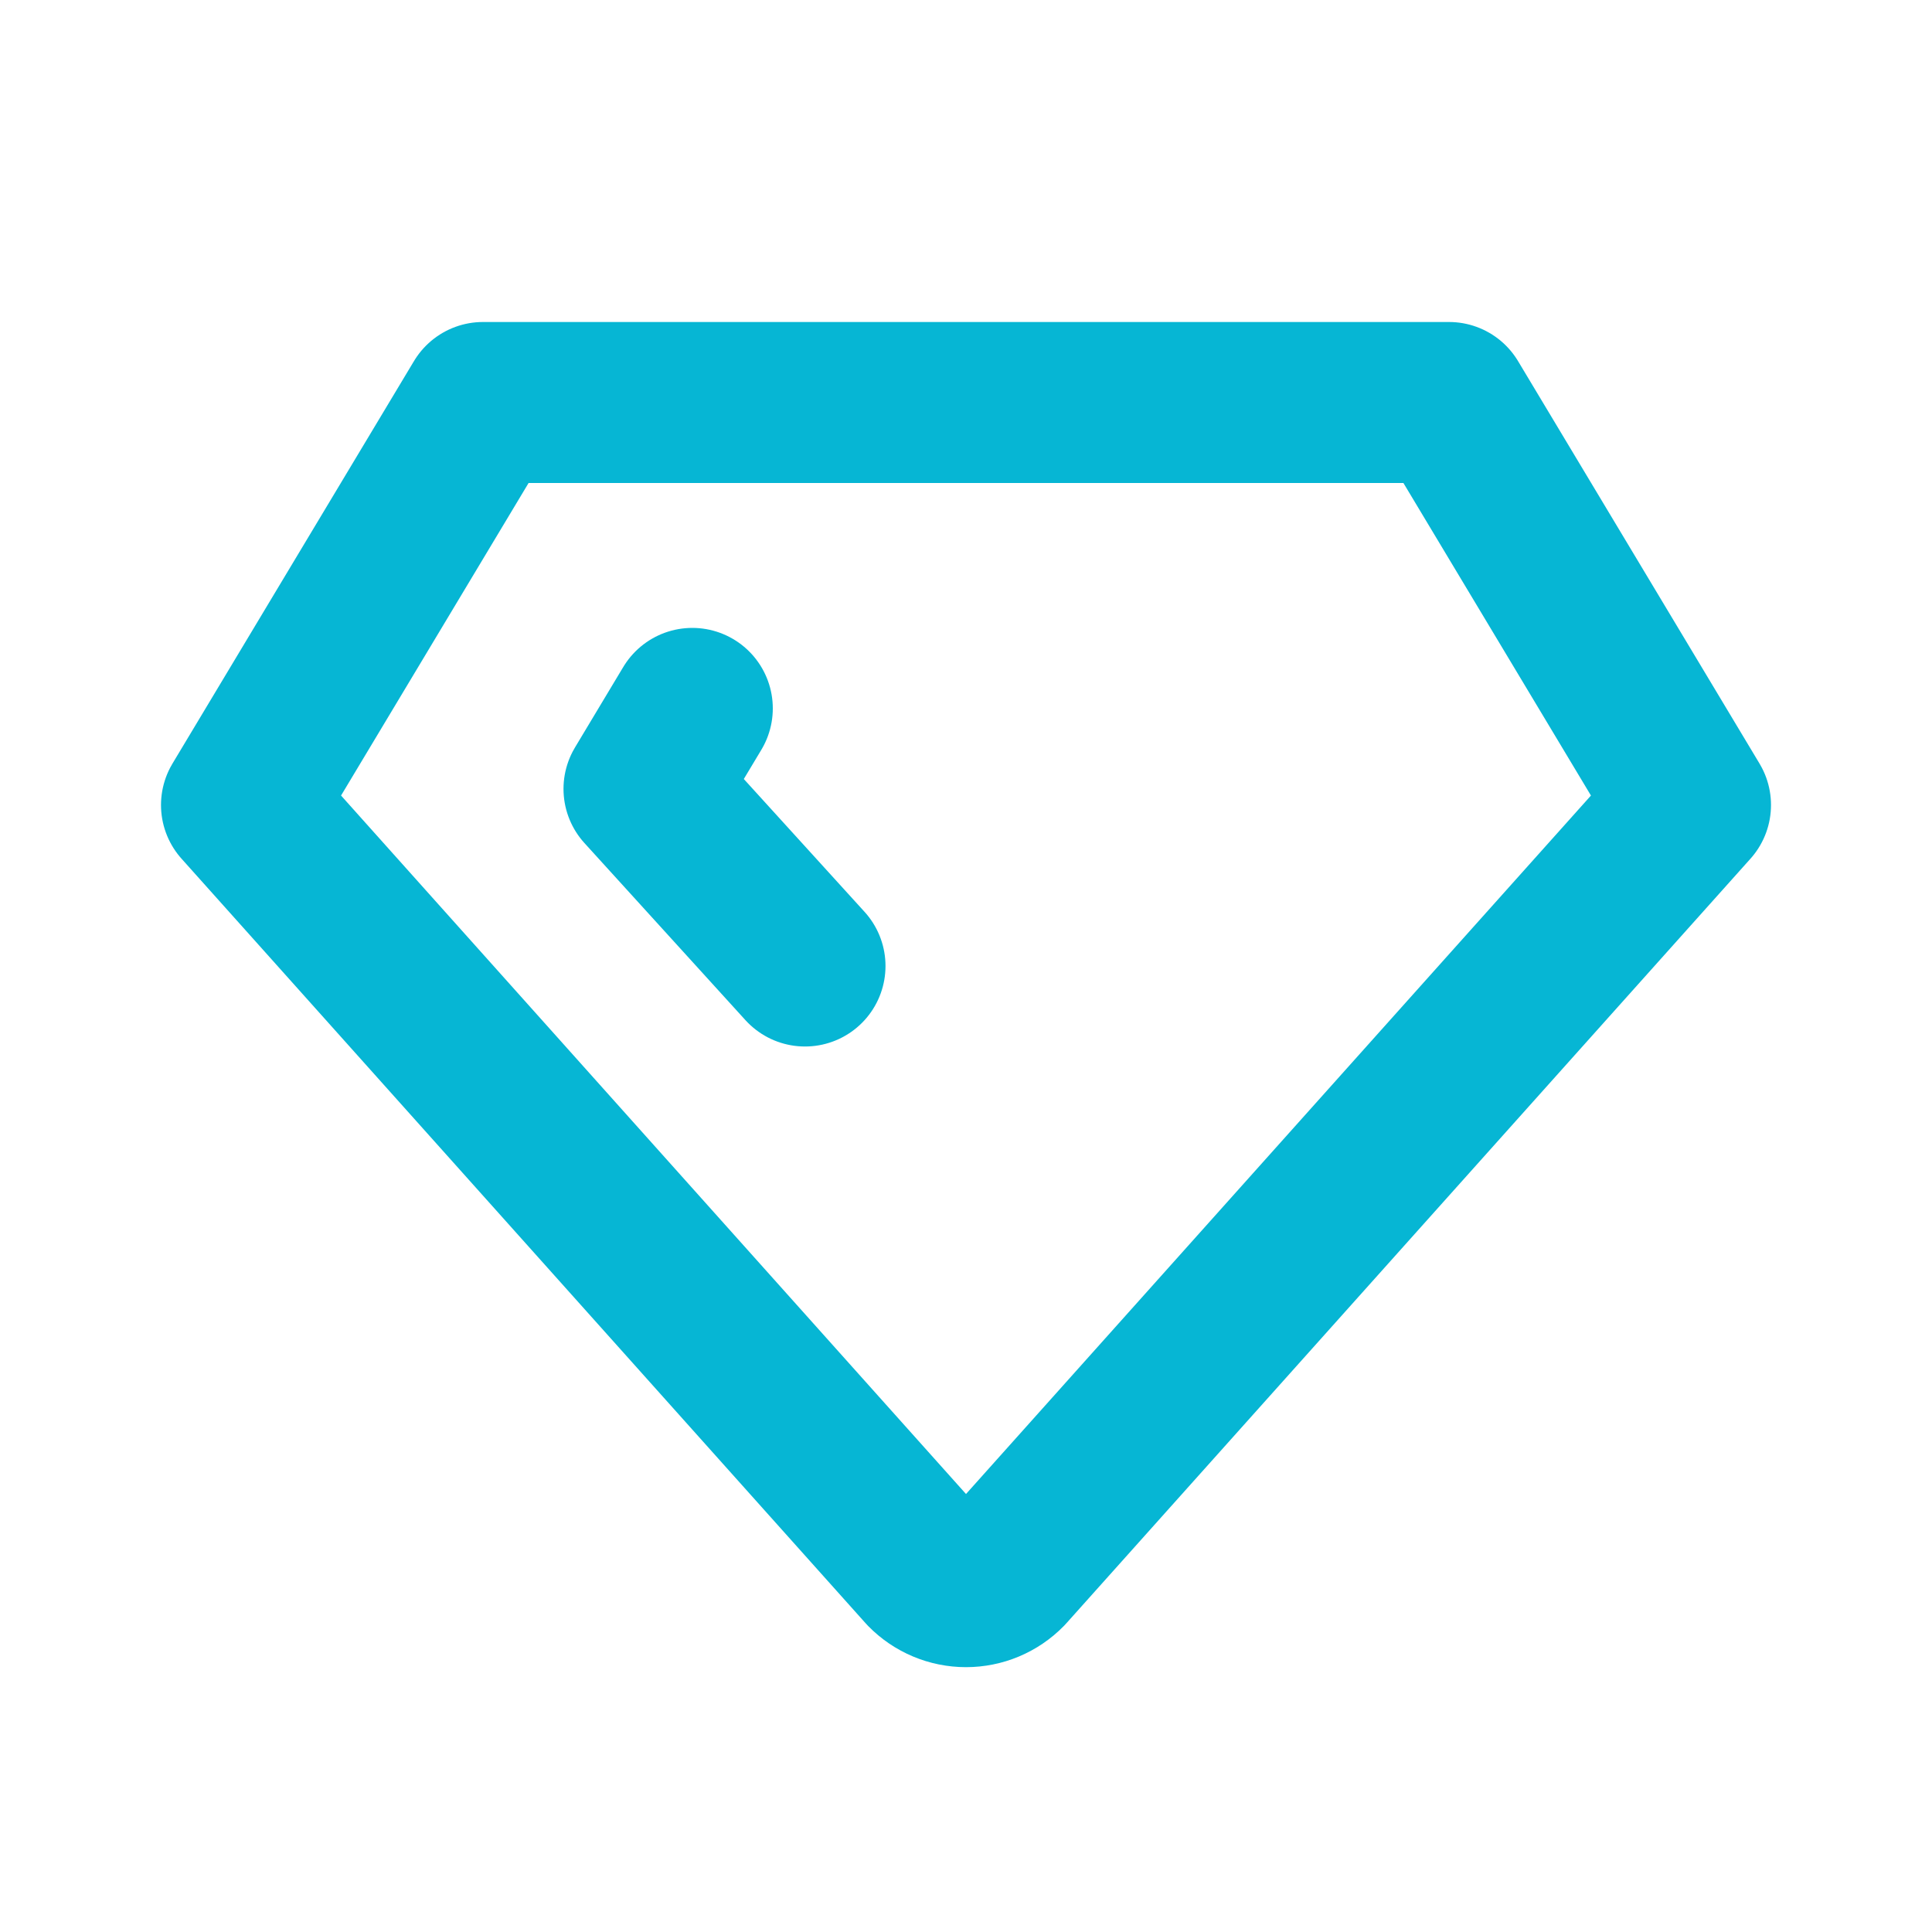
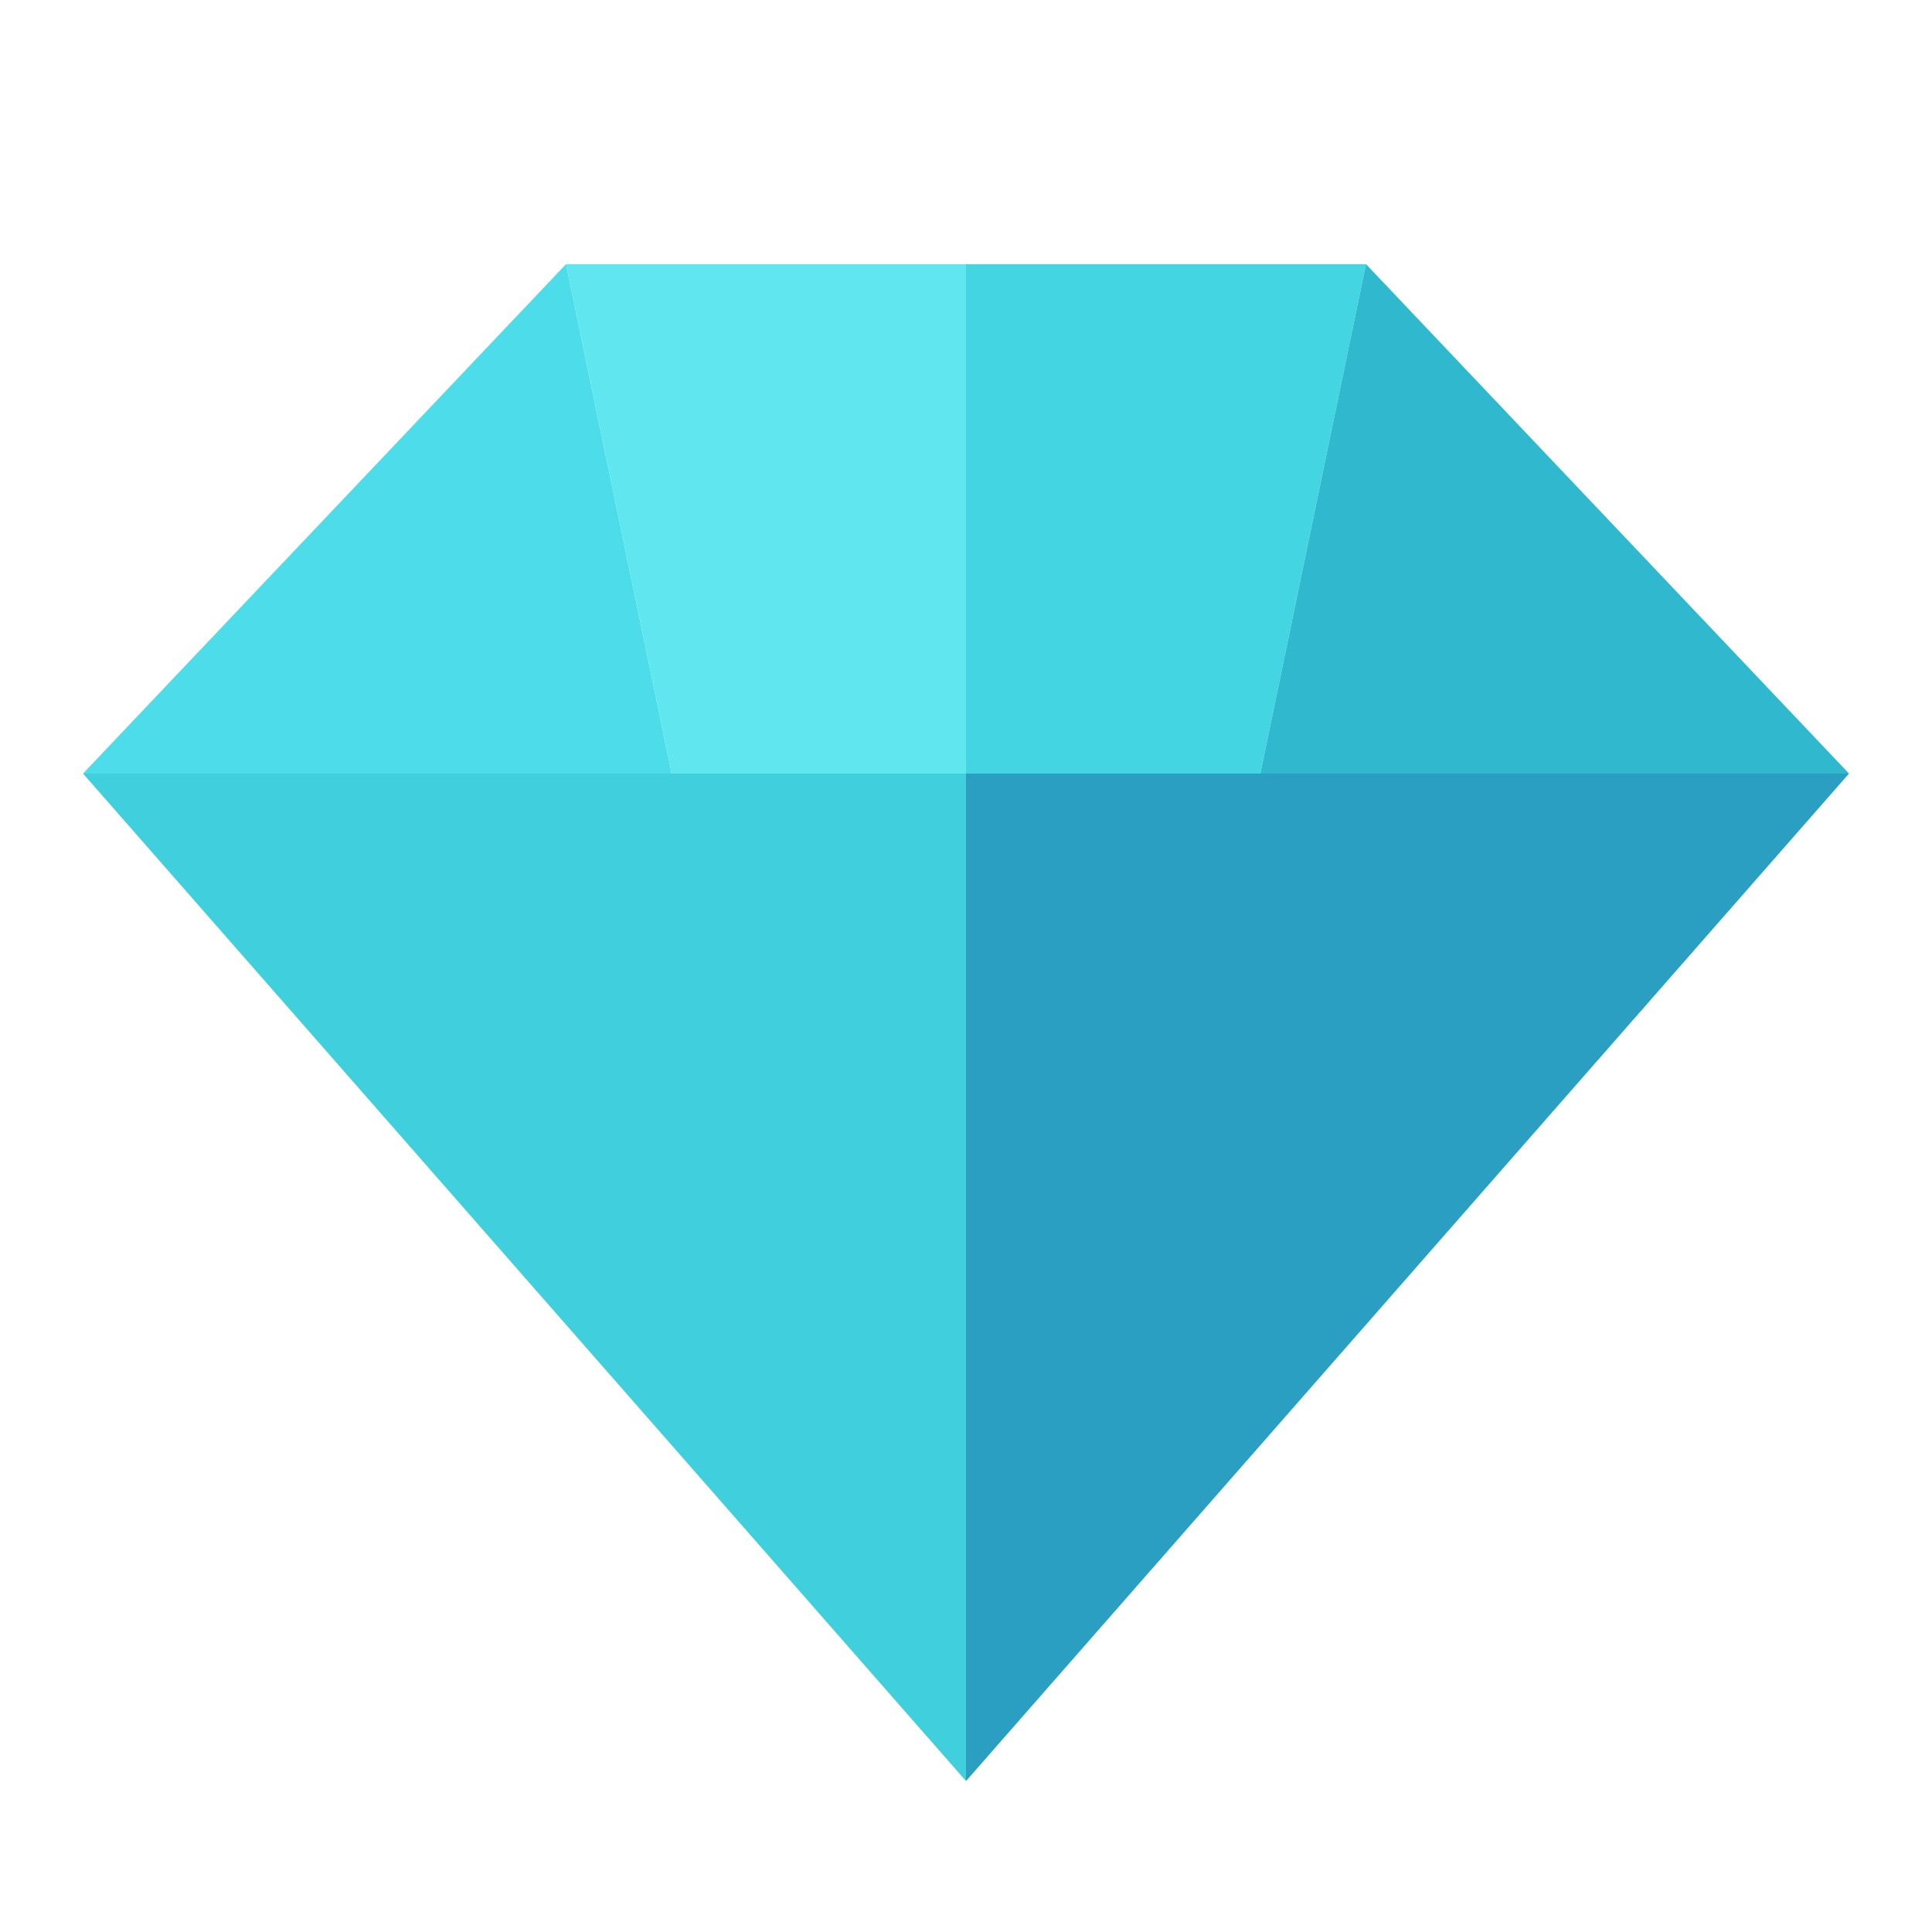
- <svg xmlns="http://www.w3.org/2000/svg" width="24" height="24" viewBox="0 0 24 24" fill="none" stroke="#06b6d4" stroke-width="2" stroke-linecap="round" stroke-linejoin="round">
-   <path stroke="none" d="M0 0h24v24H0z" fill="none" />
-   <path d="M6 5h12l3 5l-8.5 9.5a.7 .7 0 0 1 -1 0l-8.5 -9.5l3 -5" />
-   <path d="M10 12l-2 -2.2l.6 -1" />
+ <svg xmlns="http://www.w3.org/2000/svg" viewBox="0 0 512 512" width="512" height="512">
+   <polygon points="22,205 150,70 178,205" fill="#4DDDEA" />
+   <polygon points="150,70 256,70 256,205 178,205" fill="#5FE6EF" />
+   <polygon points="256,70 362,70 334,205 256,205" fill="#43D6E2" />
+   <polygon points="362,70 490,205 334,205" fill="#2FB8CE" />
+   <polygon points="22,205 256,205 256,472" fill="#40CFDC" />
+   <polygon points="256,205 490,205 256,472" fill="#2A9FC2" />
</svg>
